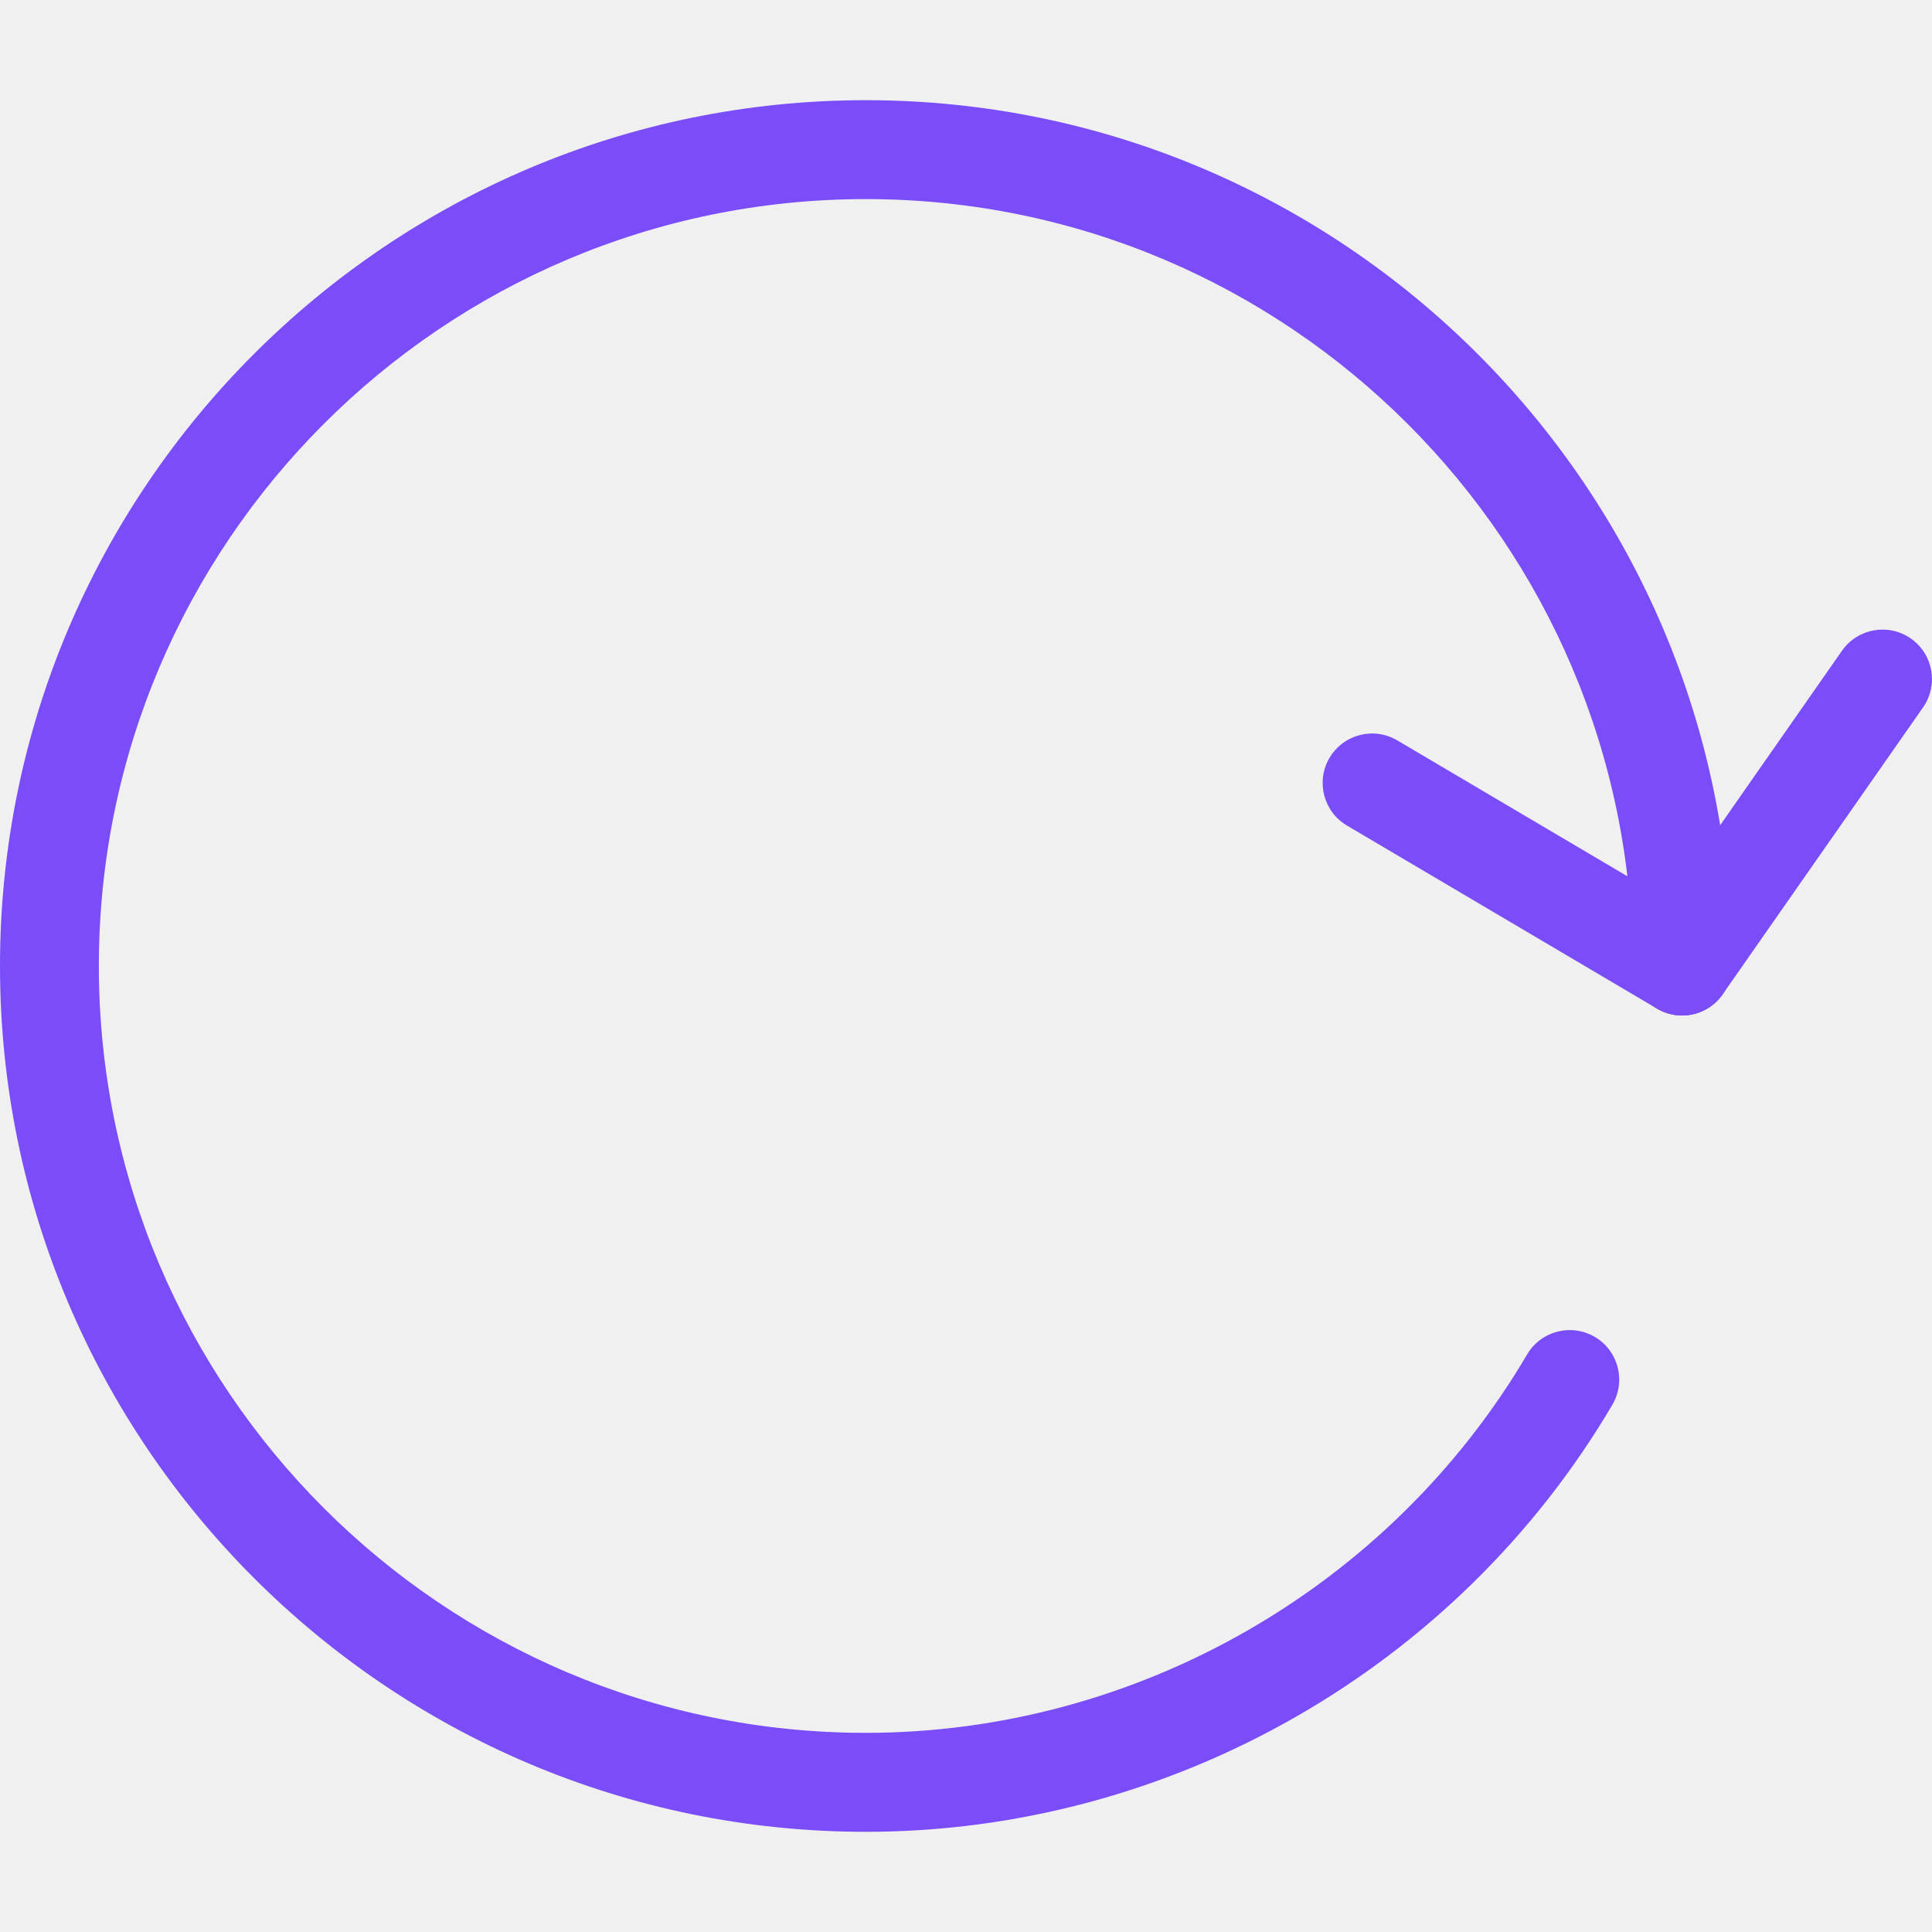
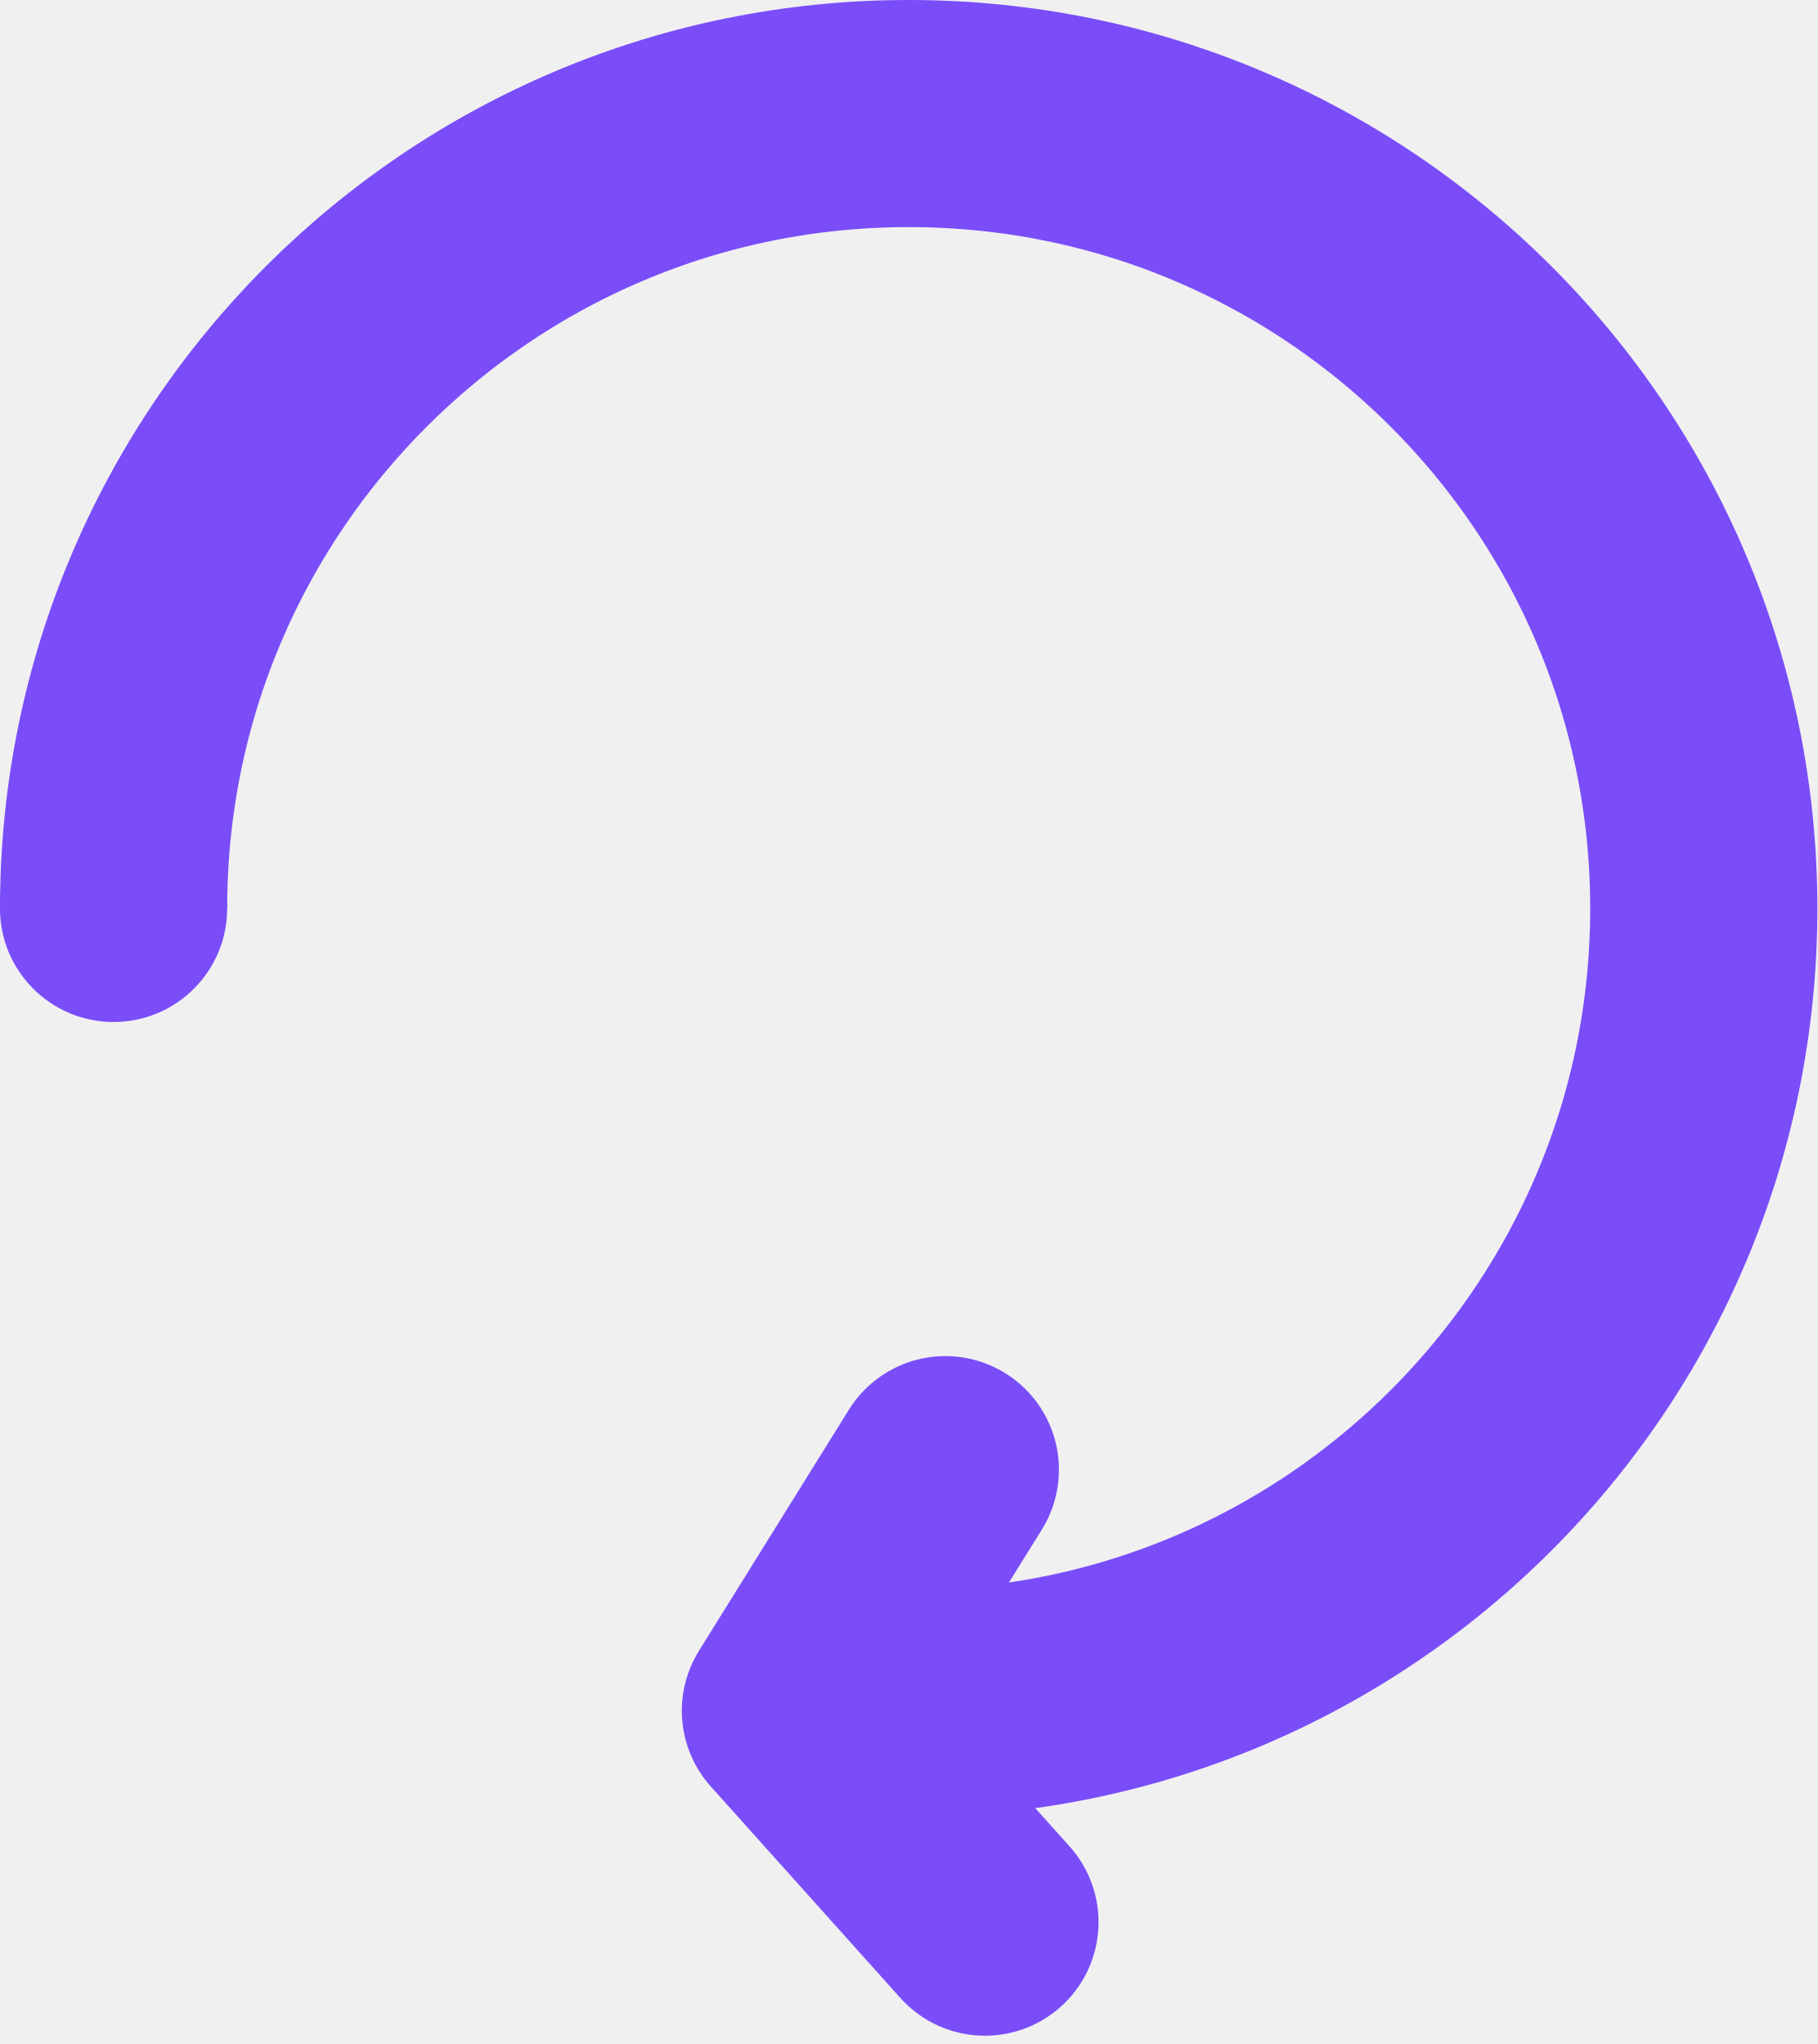
- <svg xmlns="http://www.w3.org/2000/svg" viewBox="0 0 34.652 34.652" width="48px" height="48px">
-   <path d="M 15.529,32.855 C 6.966,32.855 0,25.889 0,17.326 0,8.763 6.966,1.797 15.529,1.797 c 8.563,0 15.529,6.967 15.529,15.529 0,0.49 -0.397,0.888 -0.888,0.888 -0.49,0 -0.888,-0.397 -0.888,-0.888 0,-7.584 -6.17,-13.755 -13.754,-13.755 -7.585,0 -13.755,6.171 -13.755,13.755 0,7.584 6.17,13.754 13.755,13.754 4.852,0 9.397,-2.601 11.862,-6.787 0.249,-0.423 0.793,-0.562 1.215,-0.314 0.422,0.248 0.562,0.792 0.315,1.215 -2.781,4.725 -7.913,7.661 -13.391,7.661 z" style="fill:#7a4df9" />
-   <path d="m 30.17,18.214 c -0.153,0 -0.309,-0.04 -0.45,-0.123 l -5.561,-3.284 c -0.422,-0.249 -0.562,-0.793 -0.313,-1.215 0.25,-0.422 0.794,-0.562 1.216,-0.312 l 4.852,2.865 3.123,-4.473 c 0.281,-0.402 0.834,-0.5 1.235,-0.22 0.402,0.28 0.5,0.833 0.22,1.235 l -3.594,5.146 c -0.172,0.247 -0.447,0.381 -0.728,0.381 z" style="fill:#7a4df9" />
+ <svg xmlns="http://www.w3.org/2000/svg" xmlns:xlink="http://www.w3.org/1999/xlink" width="32" height="36" viewBox="0 0 32 36">
+   <defs>
+     <path id="a" d="M20,36 C28.837,36 36,28.837 36,20 C36,11.163 28.837,4 20,4 C11.163,4 4,11.163 4,20" />
+     <mask id="b" width="32" height="32" x="0" y="0" fill="white">
+       <use xlink:href="#a" />
+     </mask>
+   </defs>
+   <g fill="none" fill-rule="evenodd" transform="translate(-4 -4)">
+     <rect width="40" height="40" fill="#FFFFFF" opacity="0" />
+     <use stroke="#7A4DF9" stroke-width="8" mask="url(#b)" xlink:href="#a" />
+     <circle cx="6" cy="20" r="2" fill="#7A4DF9" />
+     <polyline stroke="#7A4DF9" stroke-width="4" points="21 38 18 34 21 30" stroke-linecap="round" stroke-linejoin="round" transform="rotate(-5 19.5 34)" />
+   </g>
</svg>
